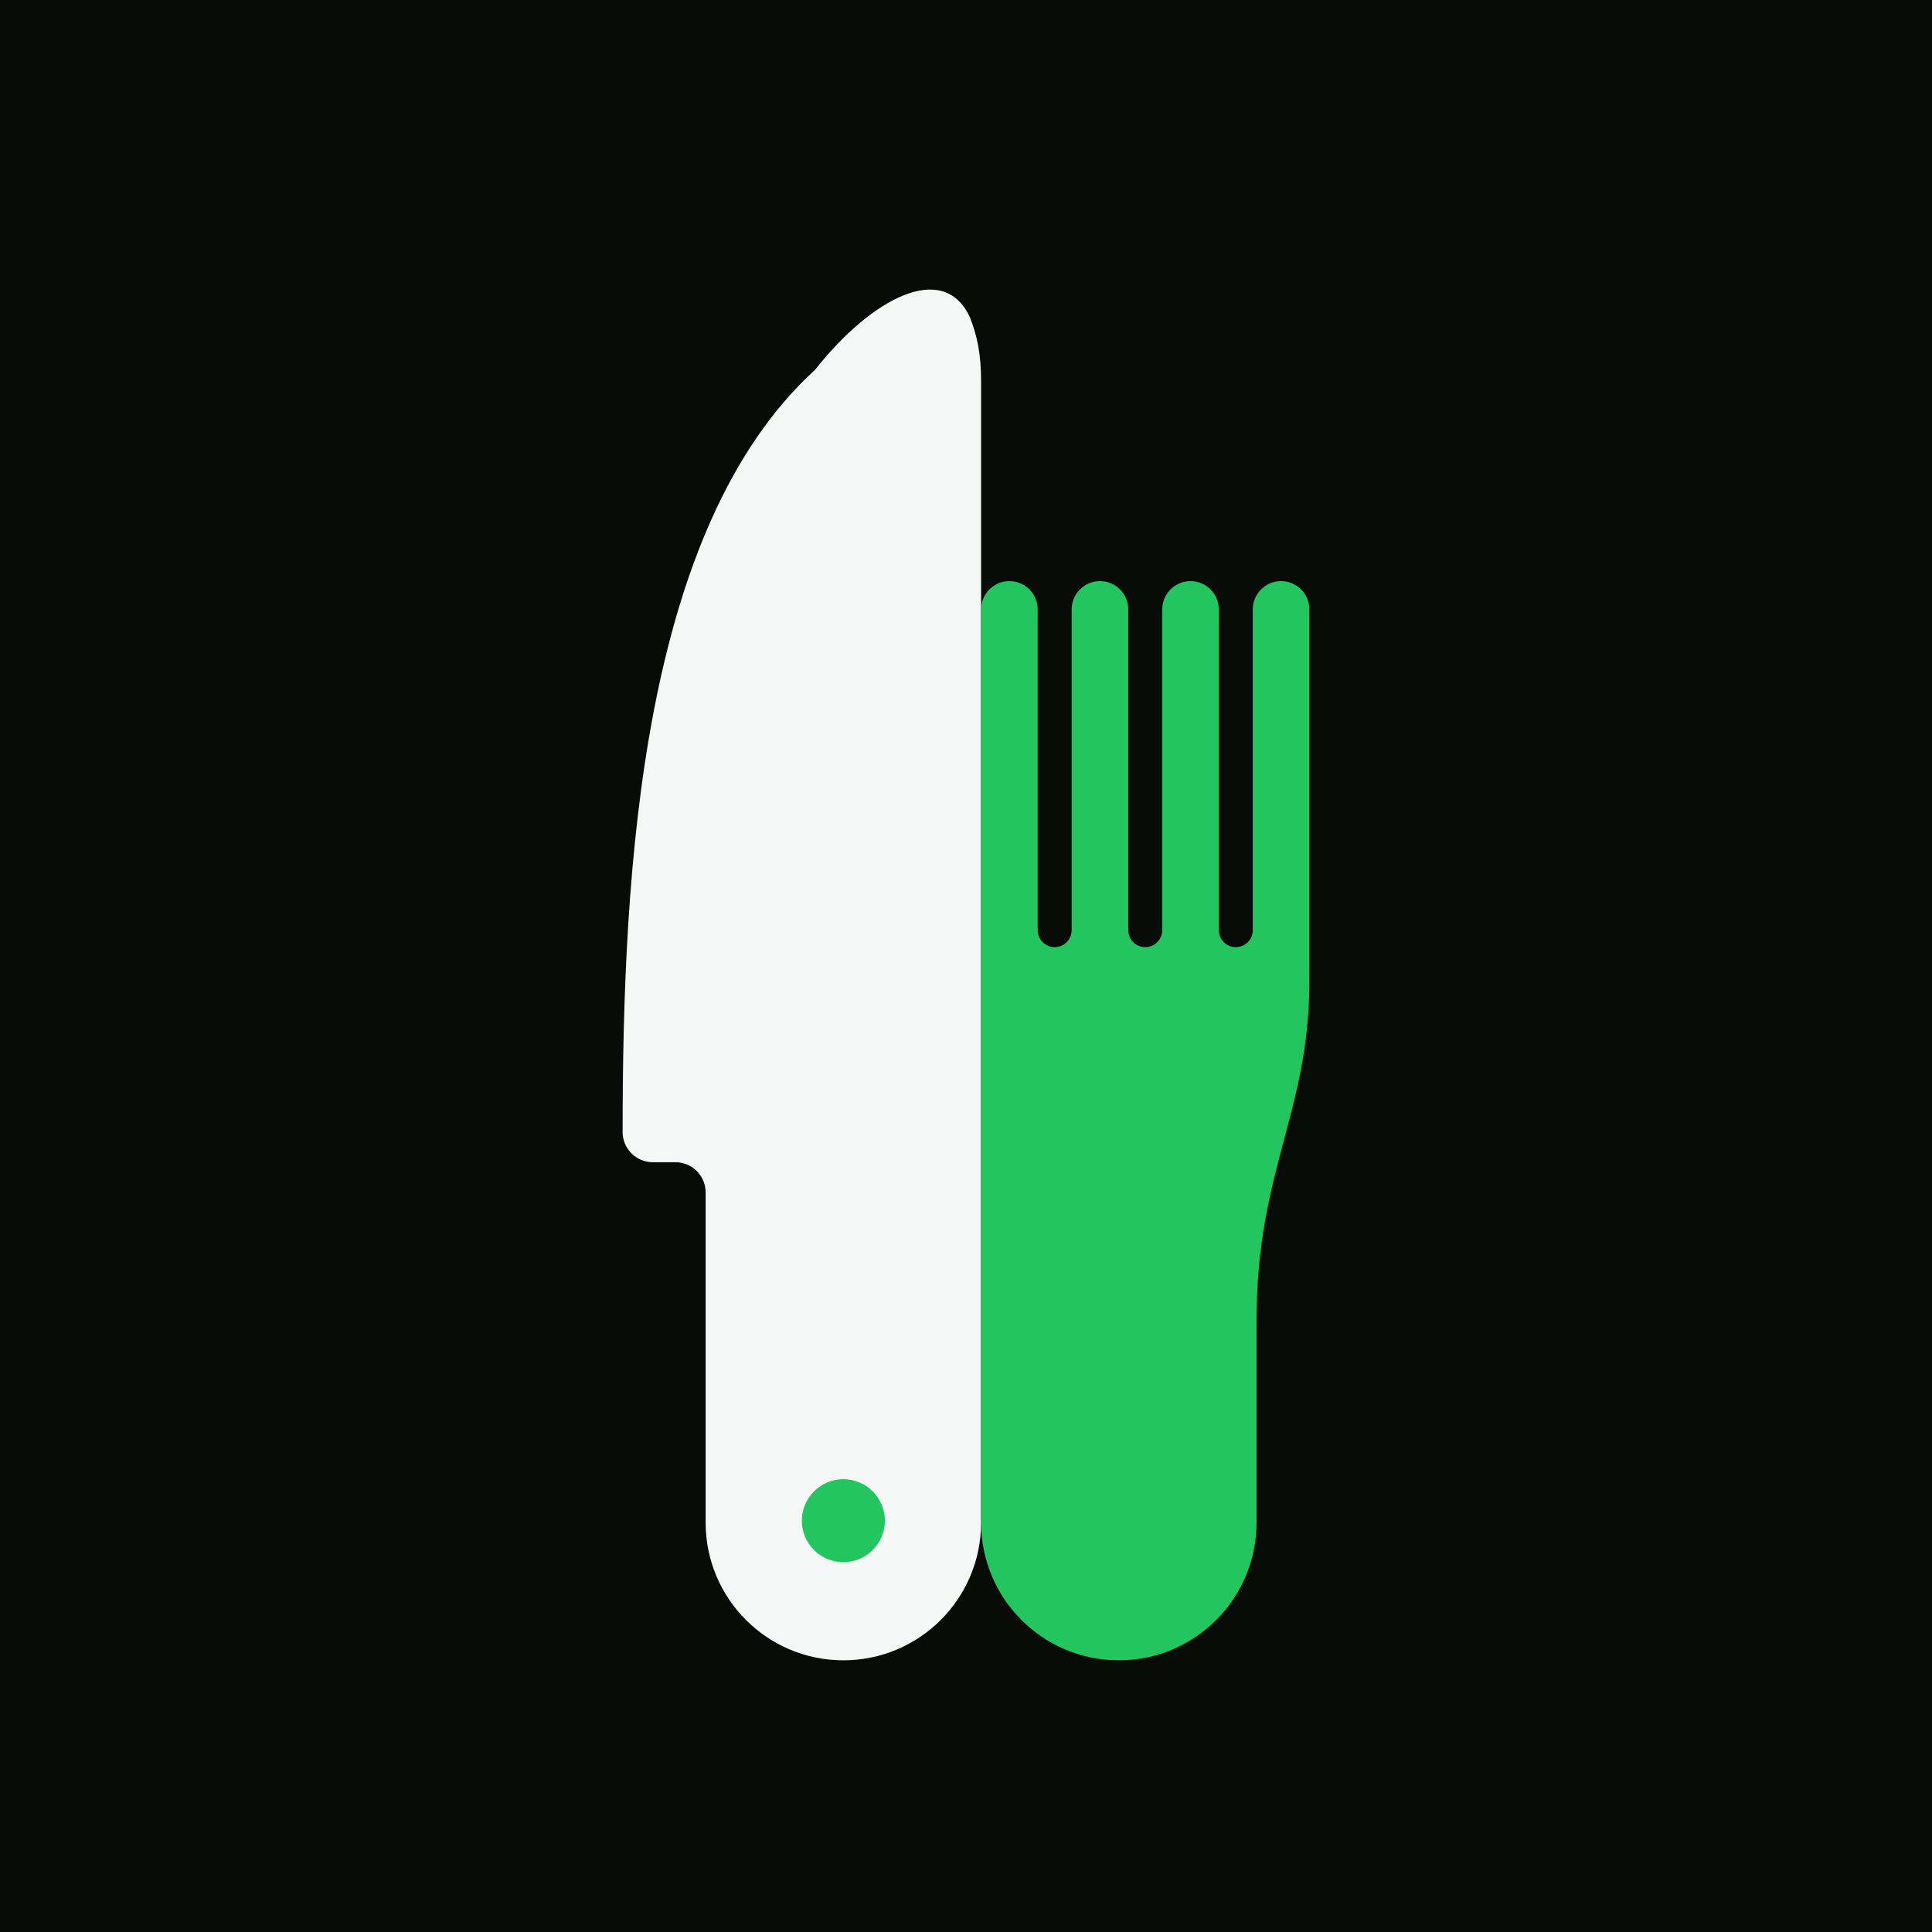
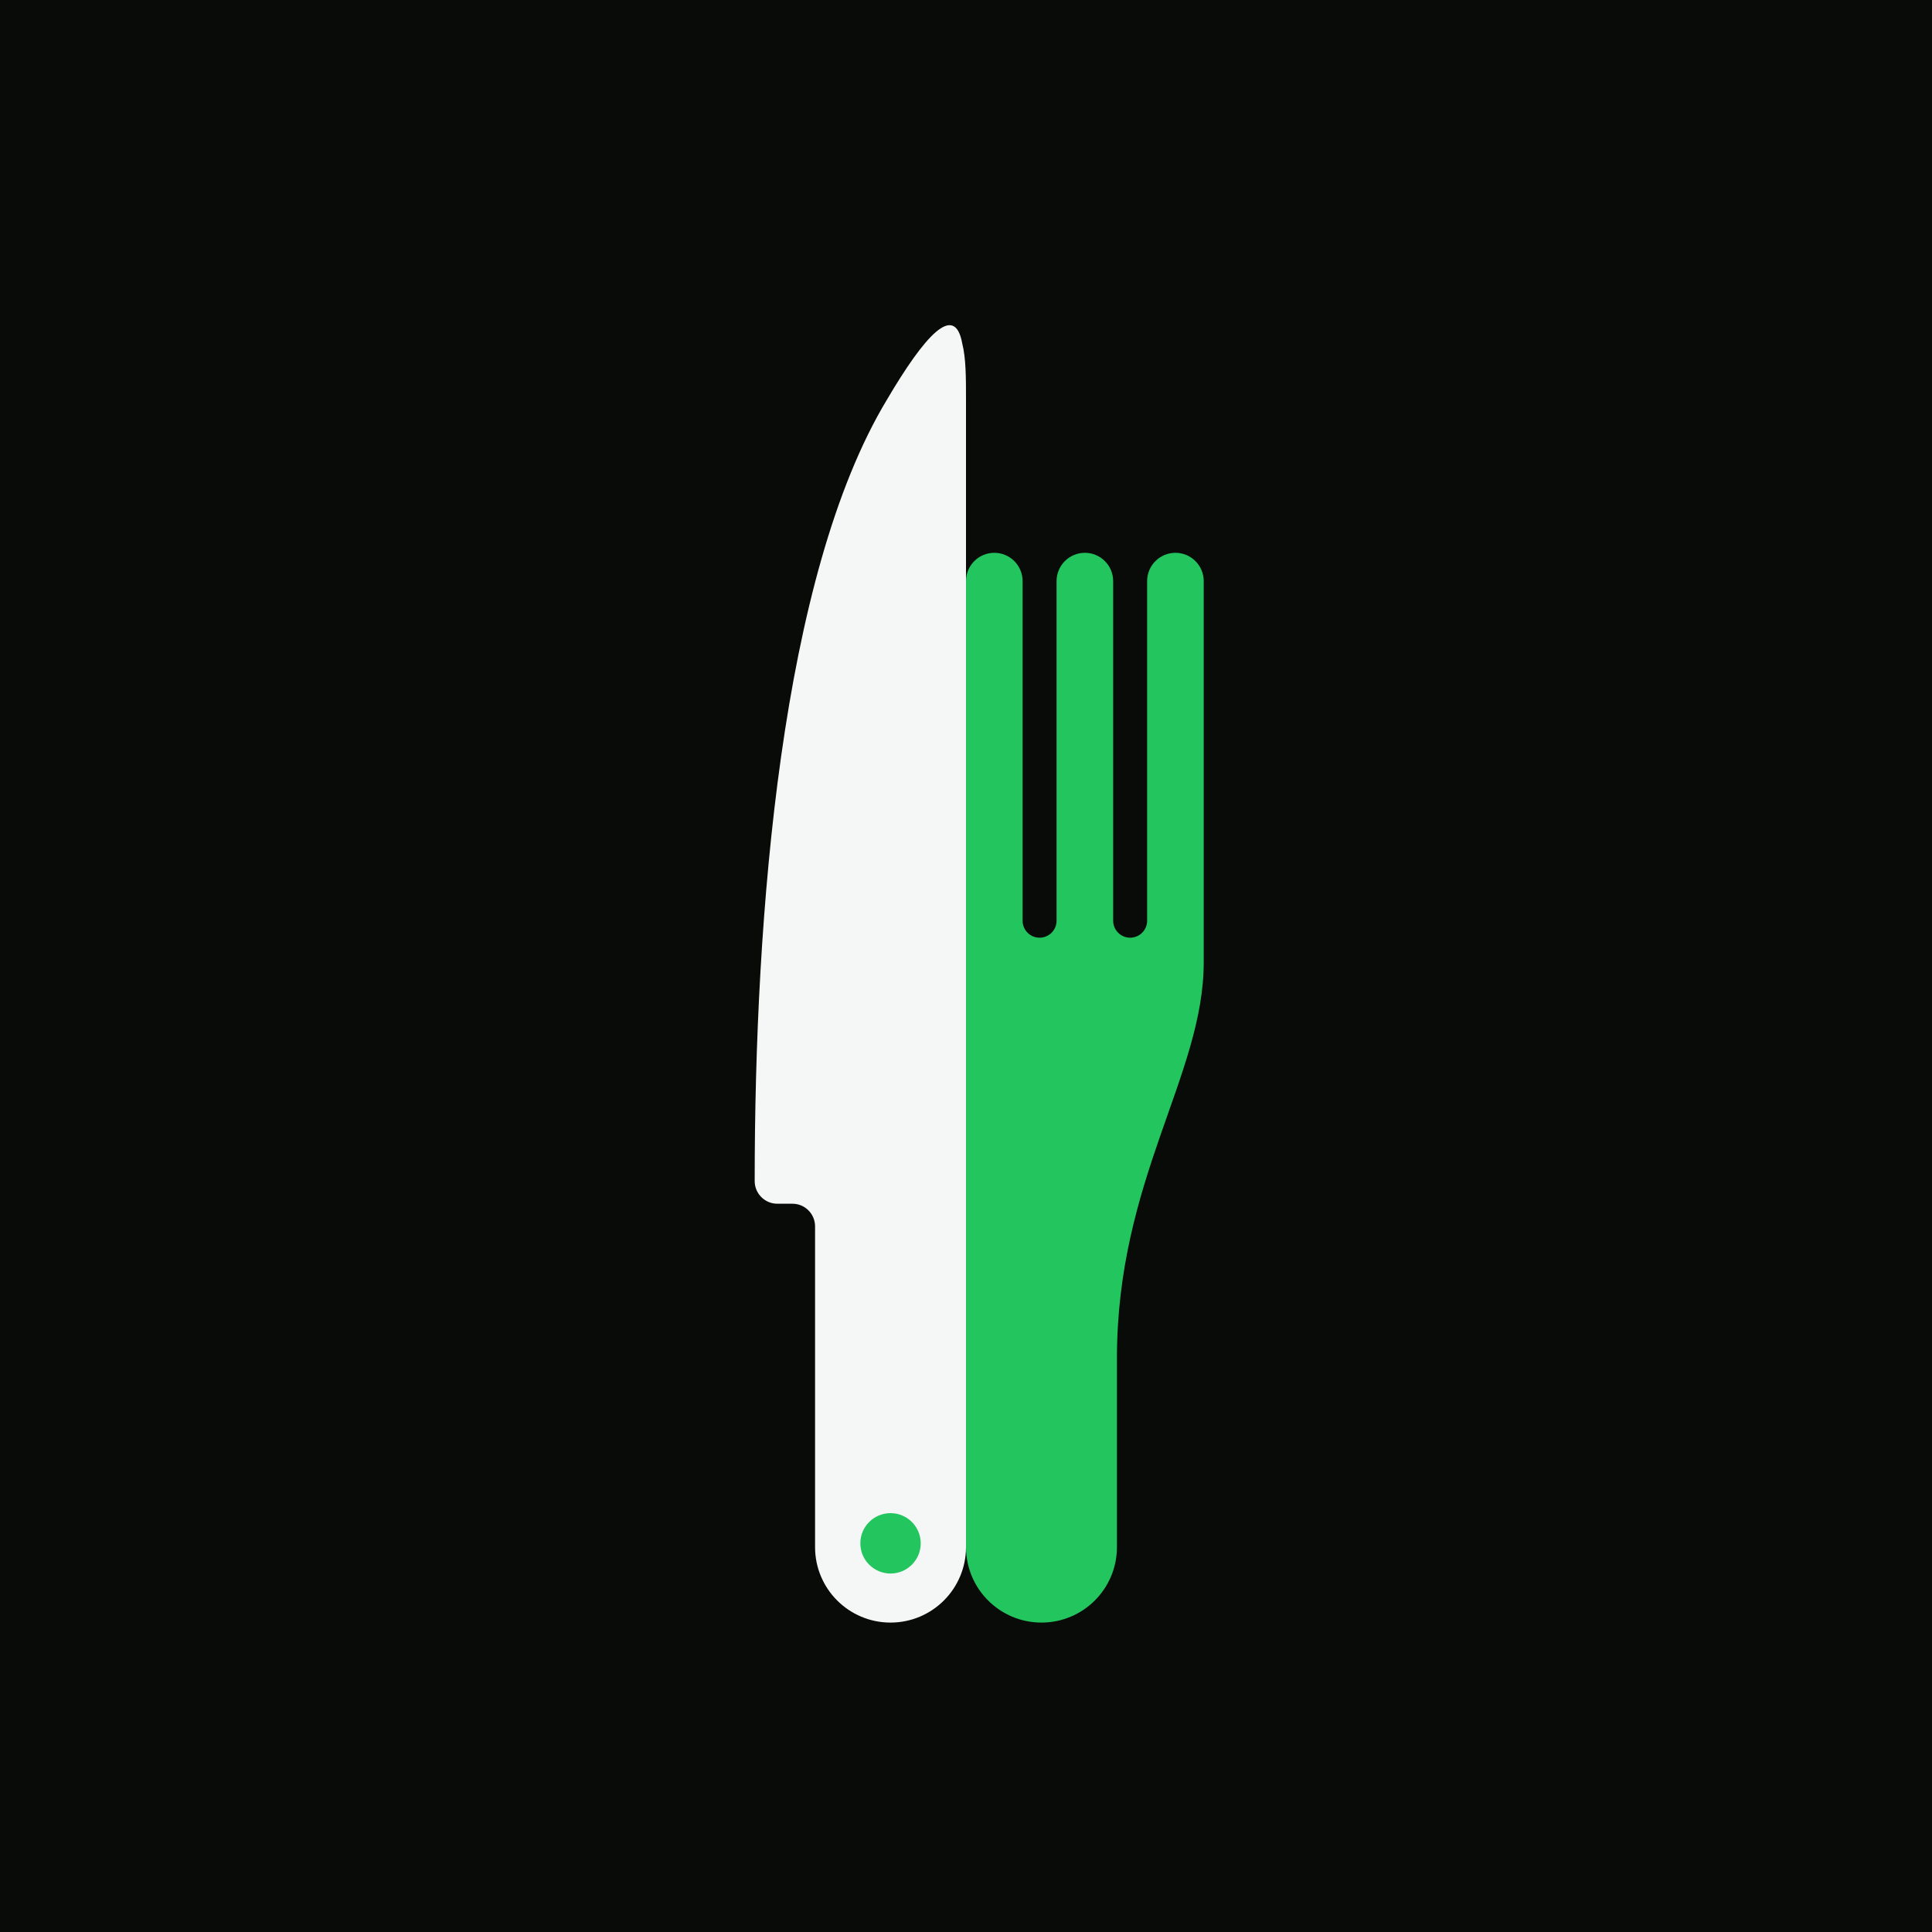
<svg xmlns="http://www.w3.org/2000/svg" viewBox="0 0 1024 1024" width="1024" height="1024">
  <rect width="1024" height="1024" fill="#090b09" />
-   <path fill="#f4f7f5" d="M 374 807     L 374 632     A 16 16 0 0 0 358 616     L 346 616     A 16 16 0 0 1 330 600     C 330 460 340 280 432 196     C 462 158 500 138 514 168     C 518 178 520 188 520 202     L 520 807     A 73 73 0 0 1 374 807 Z" />
-   <path fill="#22c55e" d="M 520 323     A 15 15 0 0 1 550 323     L 550 493     A 9 9 0 0 0 568 493     L 568 323     A 15 15 0 0 1 598 323     L 598 493     A 9 9 0 0 0 616 493     L 616 323     A 15 15 0 0 1 646 323     L 646 493     A 9 9 0 0 0 664 493     L 664 323     A 15 15 0 0 1 694 323     L 694 520     C 694 590 666 620 666 700     L 666 807     A 73 73 0 0 1 520 807     L 520 323 Z" />
-   <circle cx="447" cy="806" r="22" fill="#22c55e" />
+   <path fill="#f4f7f5" d="M 432 820     L 432 650     A 12 12 0 0 0 420 638     L 412 638     A 12 12 0 0 1 400 626     C 400 485 414 305 470 212     C 490 178 506 160 510 182     C 512 190 512 200 512 212     L 512 820     A 40 40 0 0 1 432 820 Z" />
+   <path fill="#22c55e" d="M 512 308     A 15 15 0 0 1 542 308     L 542 488     A 9 9 0 0 0 560 488     L 560 308     A 15 15 0 0 1 590 308     L 590 488     A 9 9 0 0 0 608 488     L 608 308     A 15 15 0 0 1 638 308     L 638 510     C 638 570 592 625 592 720     L 592 820     A 40 40 0 0 1 512 820     L 512 308 Z" />
+   <circle cx="472" cy="818" r="16" fill="#22c55e" />
</svg>
